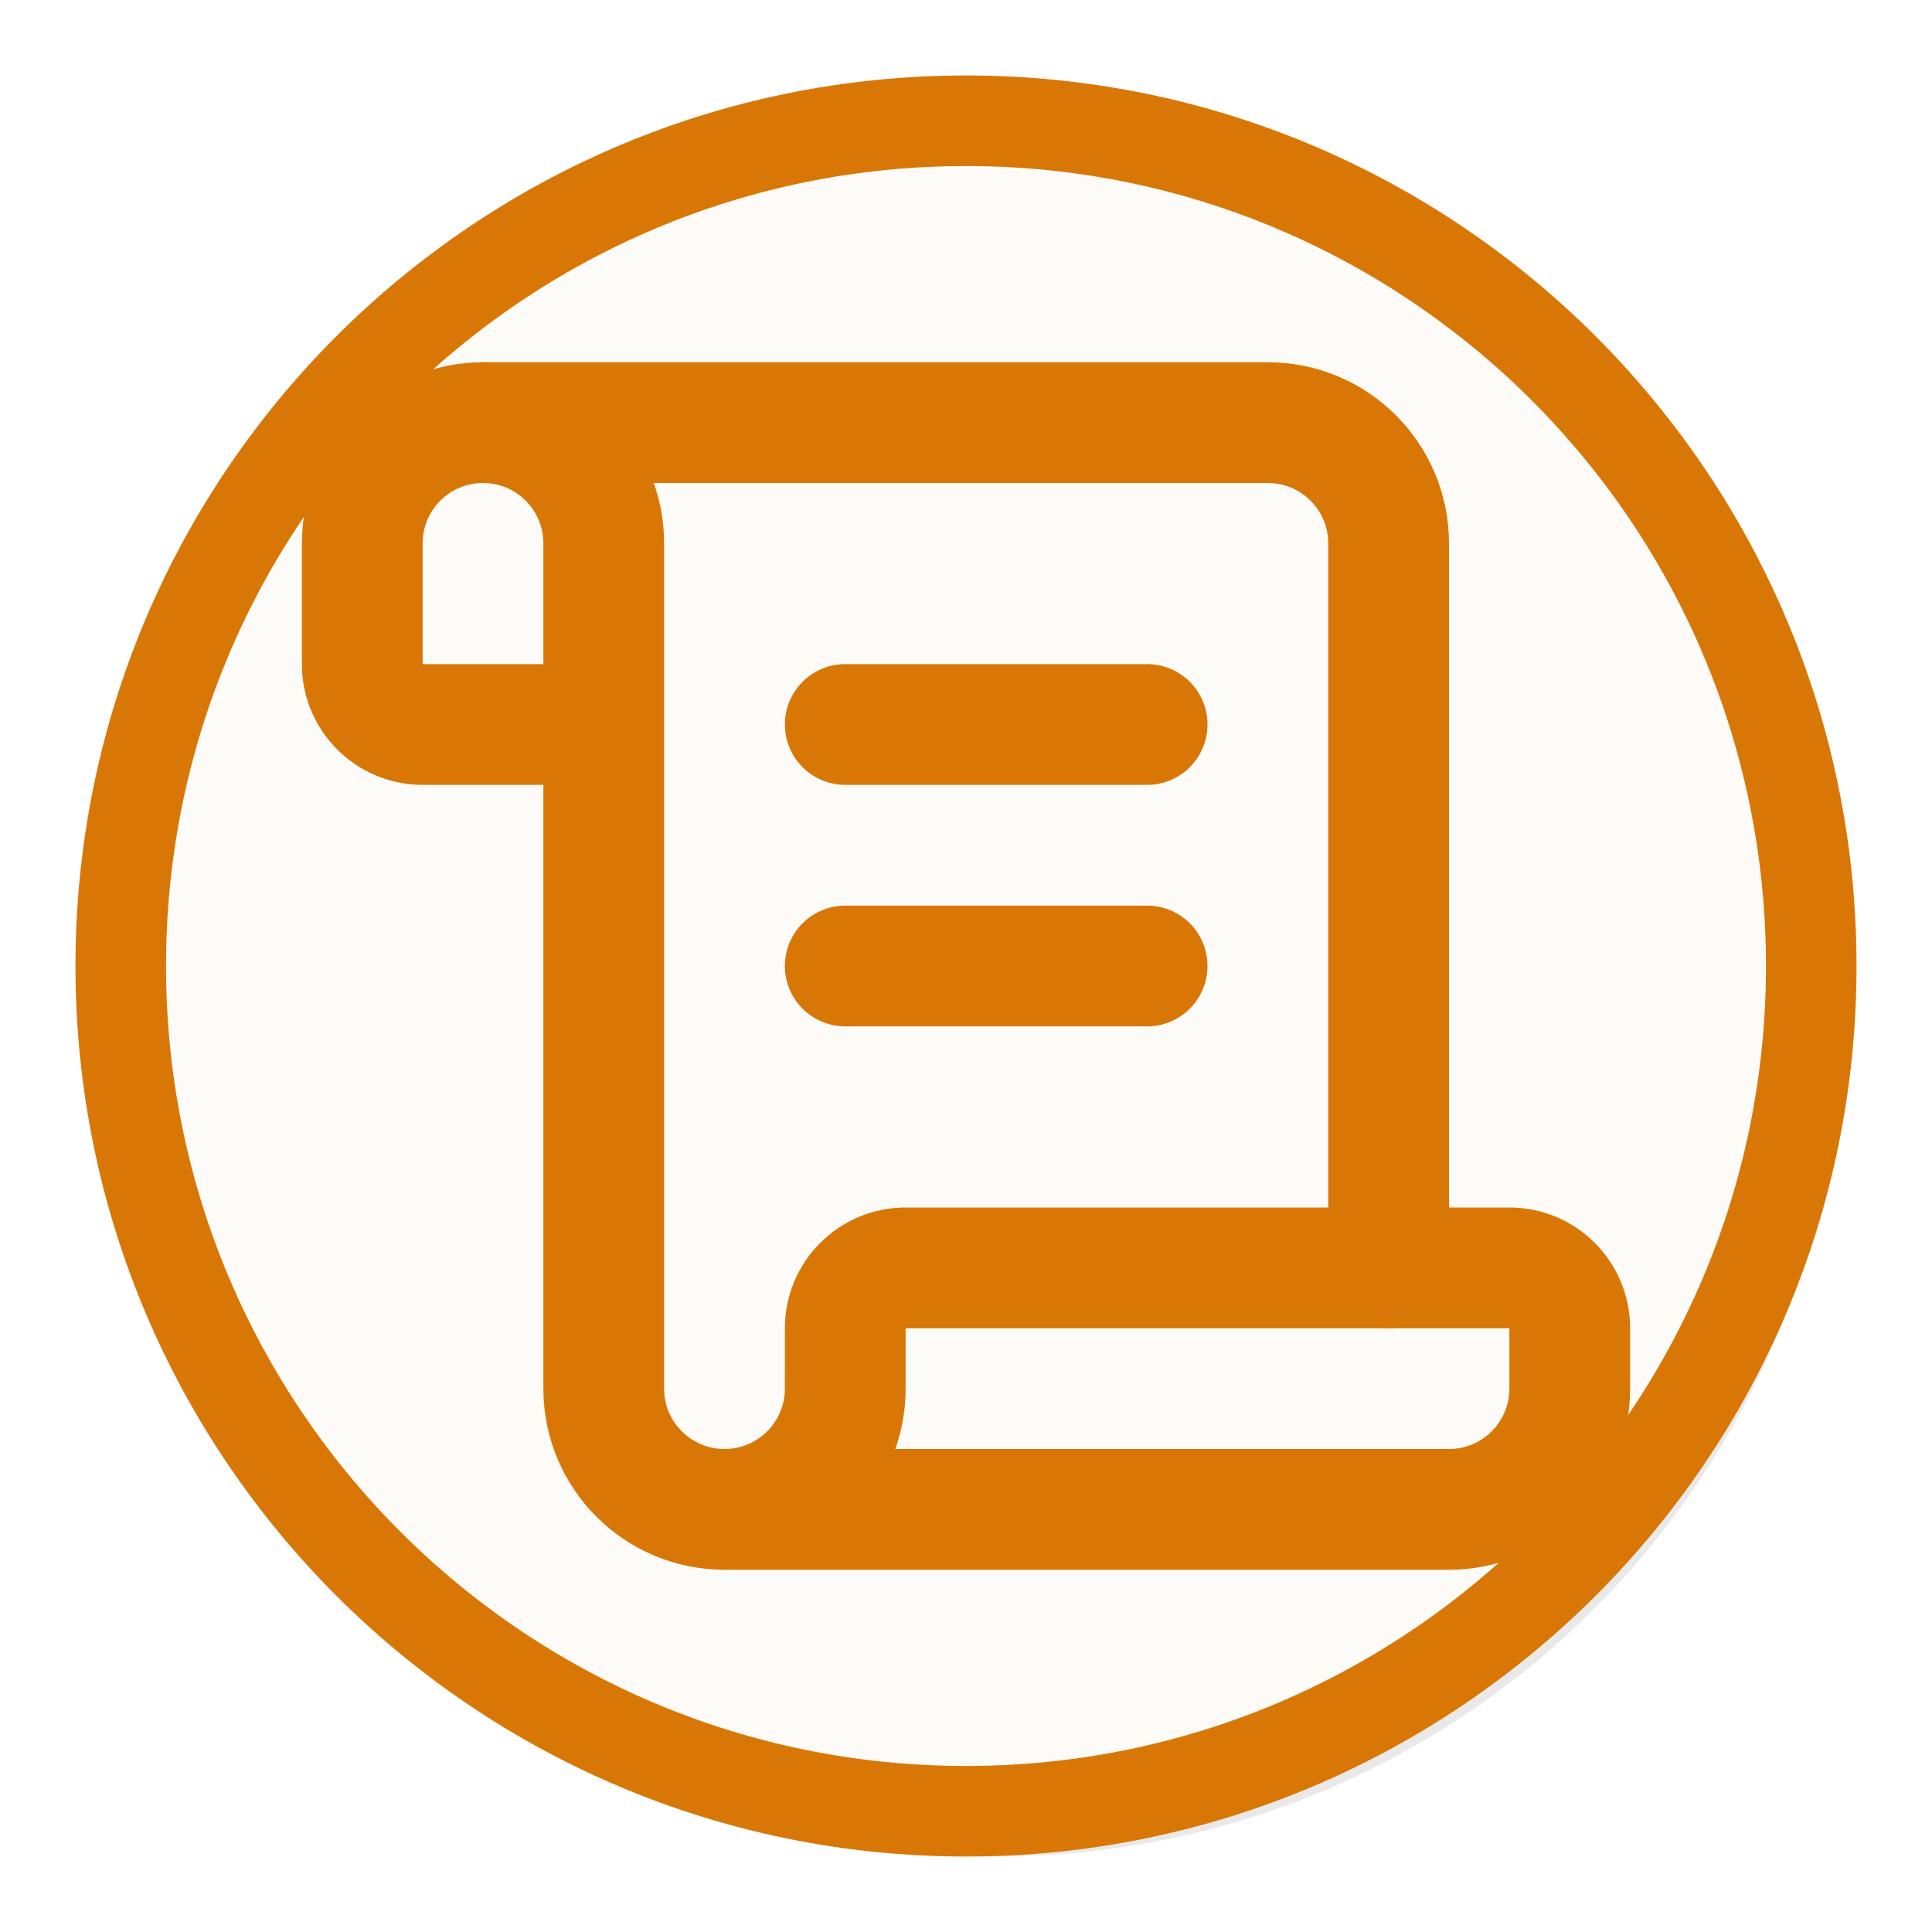
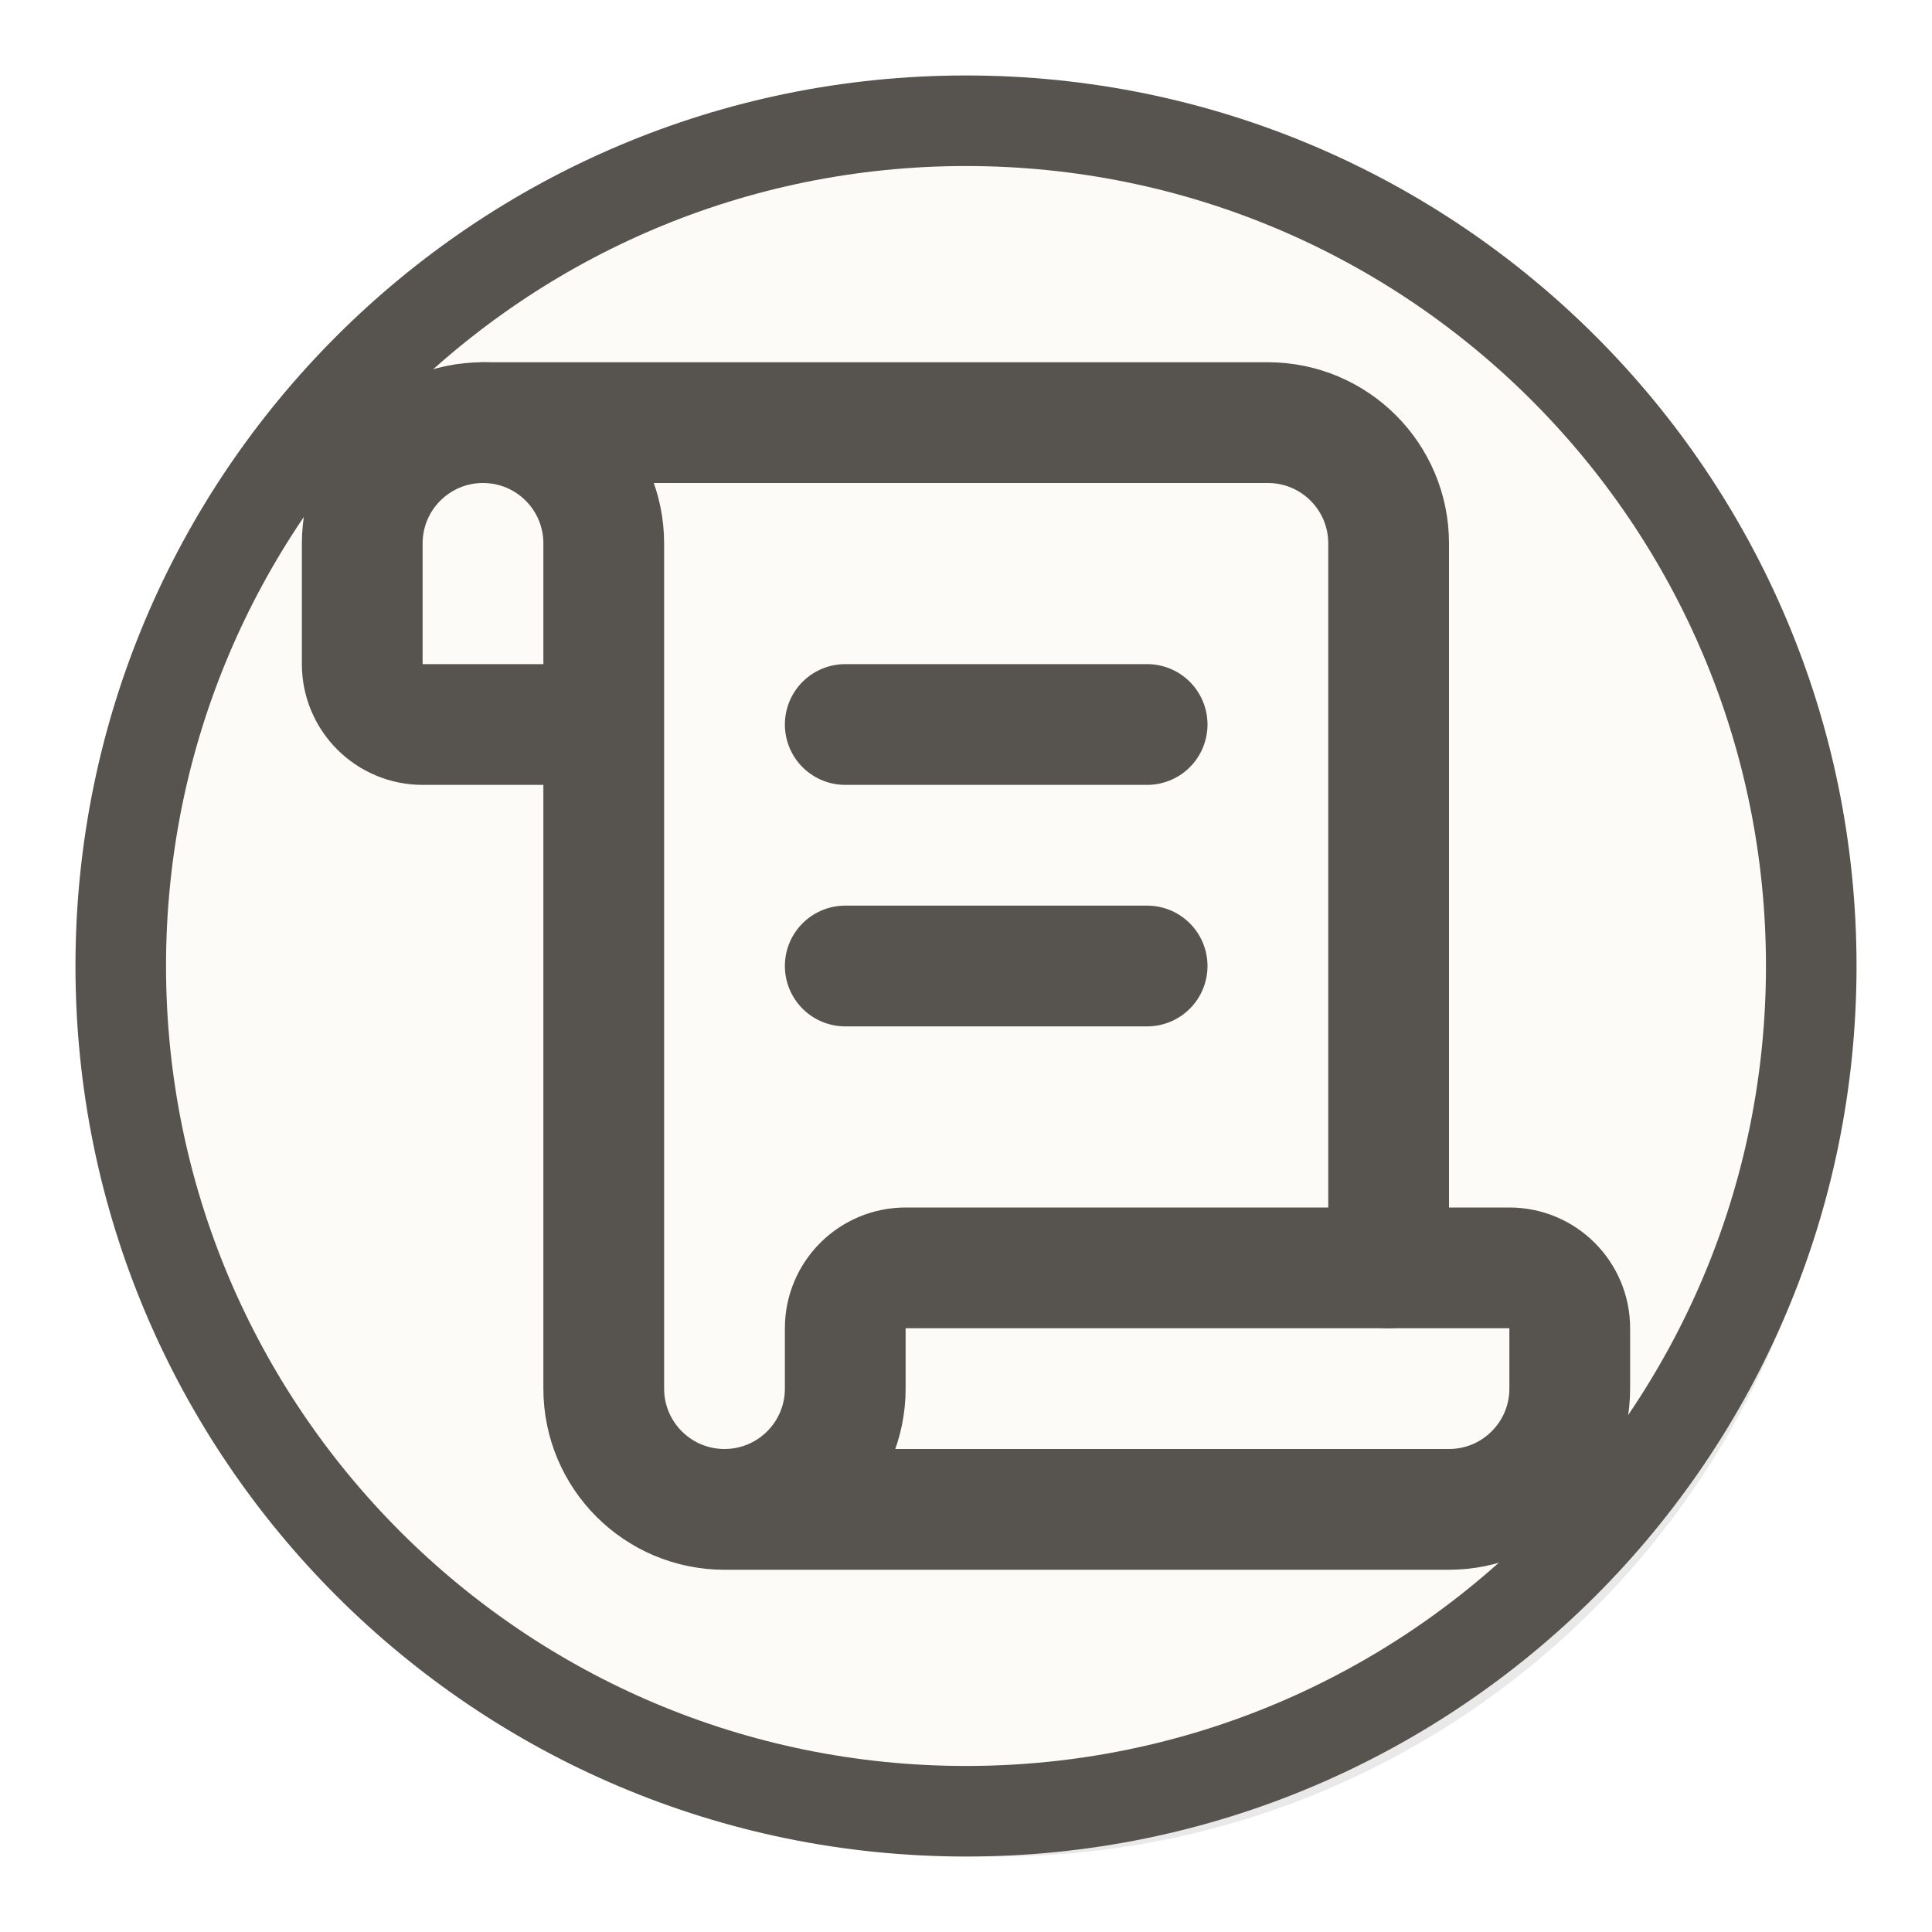
<svg xmlns="http://www.w3.org/2000/svg" width="32" height="32" viewBox="0 0 32 32" aria-hidden="true" data-template="disc-forensic">
  <circle cx="16.5" cy="16.75" r="14" fill="#1a1a1a" opacity="0.1" />
-   <circle class="map-icon-disc" cx="16" cy="16" r="14" fill="#fdfbf7" stroke="#d97706" stroke-width="1.5" />
-   <g fill="none" stroke="#d97706" stroke-width="2" stroke-linecap="round" stroke-linejoin="round" transform="translate(4 4)">
+   <circle class="map-icon-disc" cx="16" cy="16" r="14" fill="#fdfbf7" stroke="#57534e" stroke-width="1.5" />
+   <g fill="none" stroke="#57534e" stroke-width="2" stroke-linecap="round" stroke-linejoin="round" transform="translate(4 4)">
    <path d="M15 12h-5" />
    <path d="M15 8h-5" />
    <path d="M19 17V5a2 2 0 0 0-2-2H4" />
    <path d="M8 21h12a2 2 0 0 0 2-2v-1a1 1 0 0 0-1-1H11a1 1 0 0 0-1 1v1a2 2 0 1 1-4 0V5a2 2 0 1 0-4 0v2a1 1 0 0 0 1 1h3" />
  </g>
</svg>
